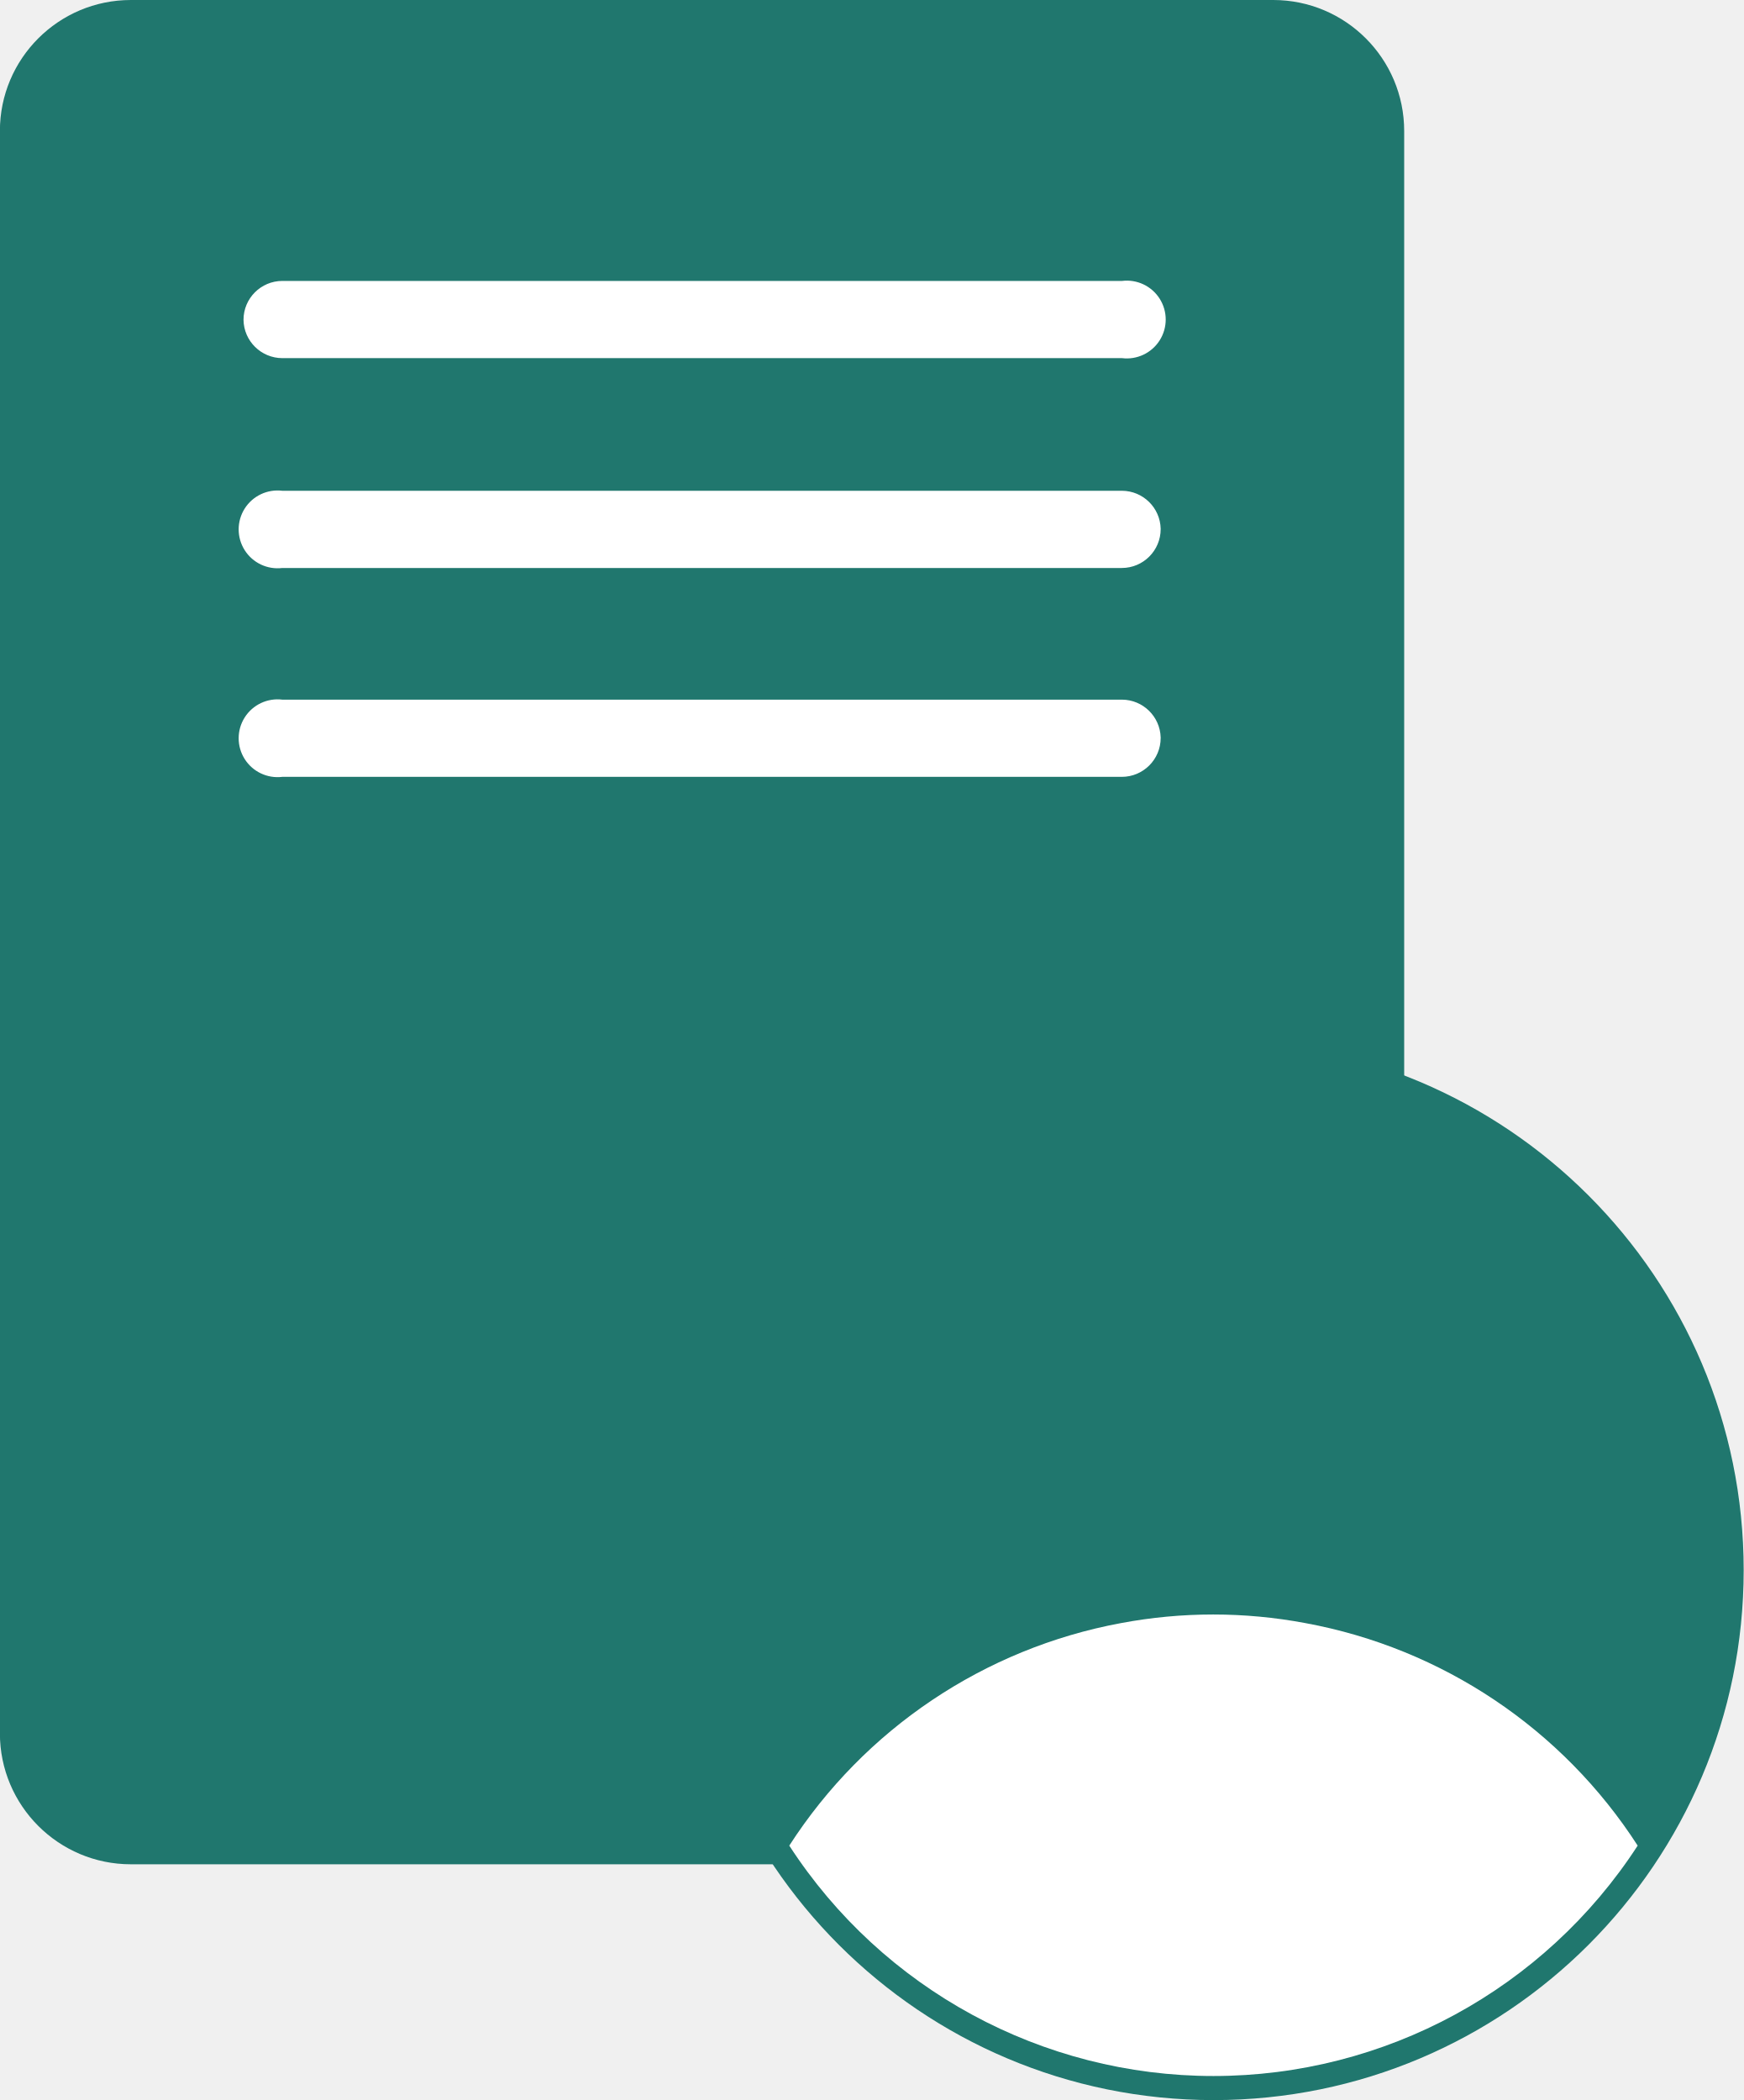
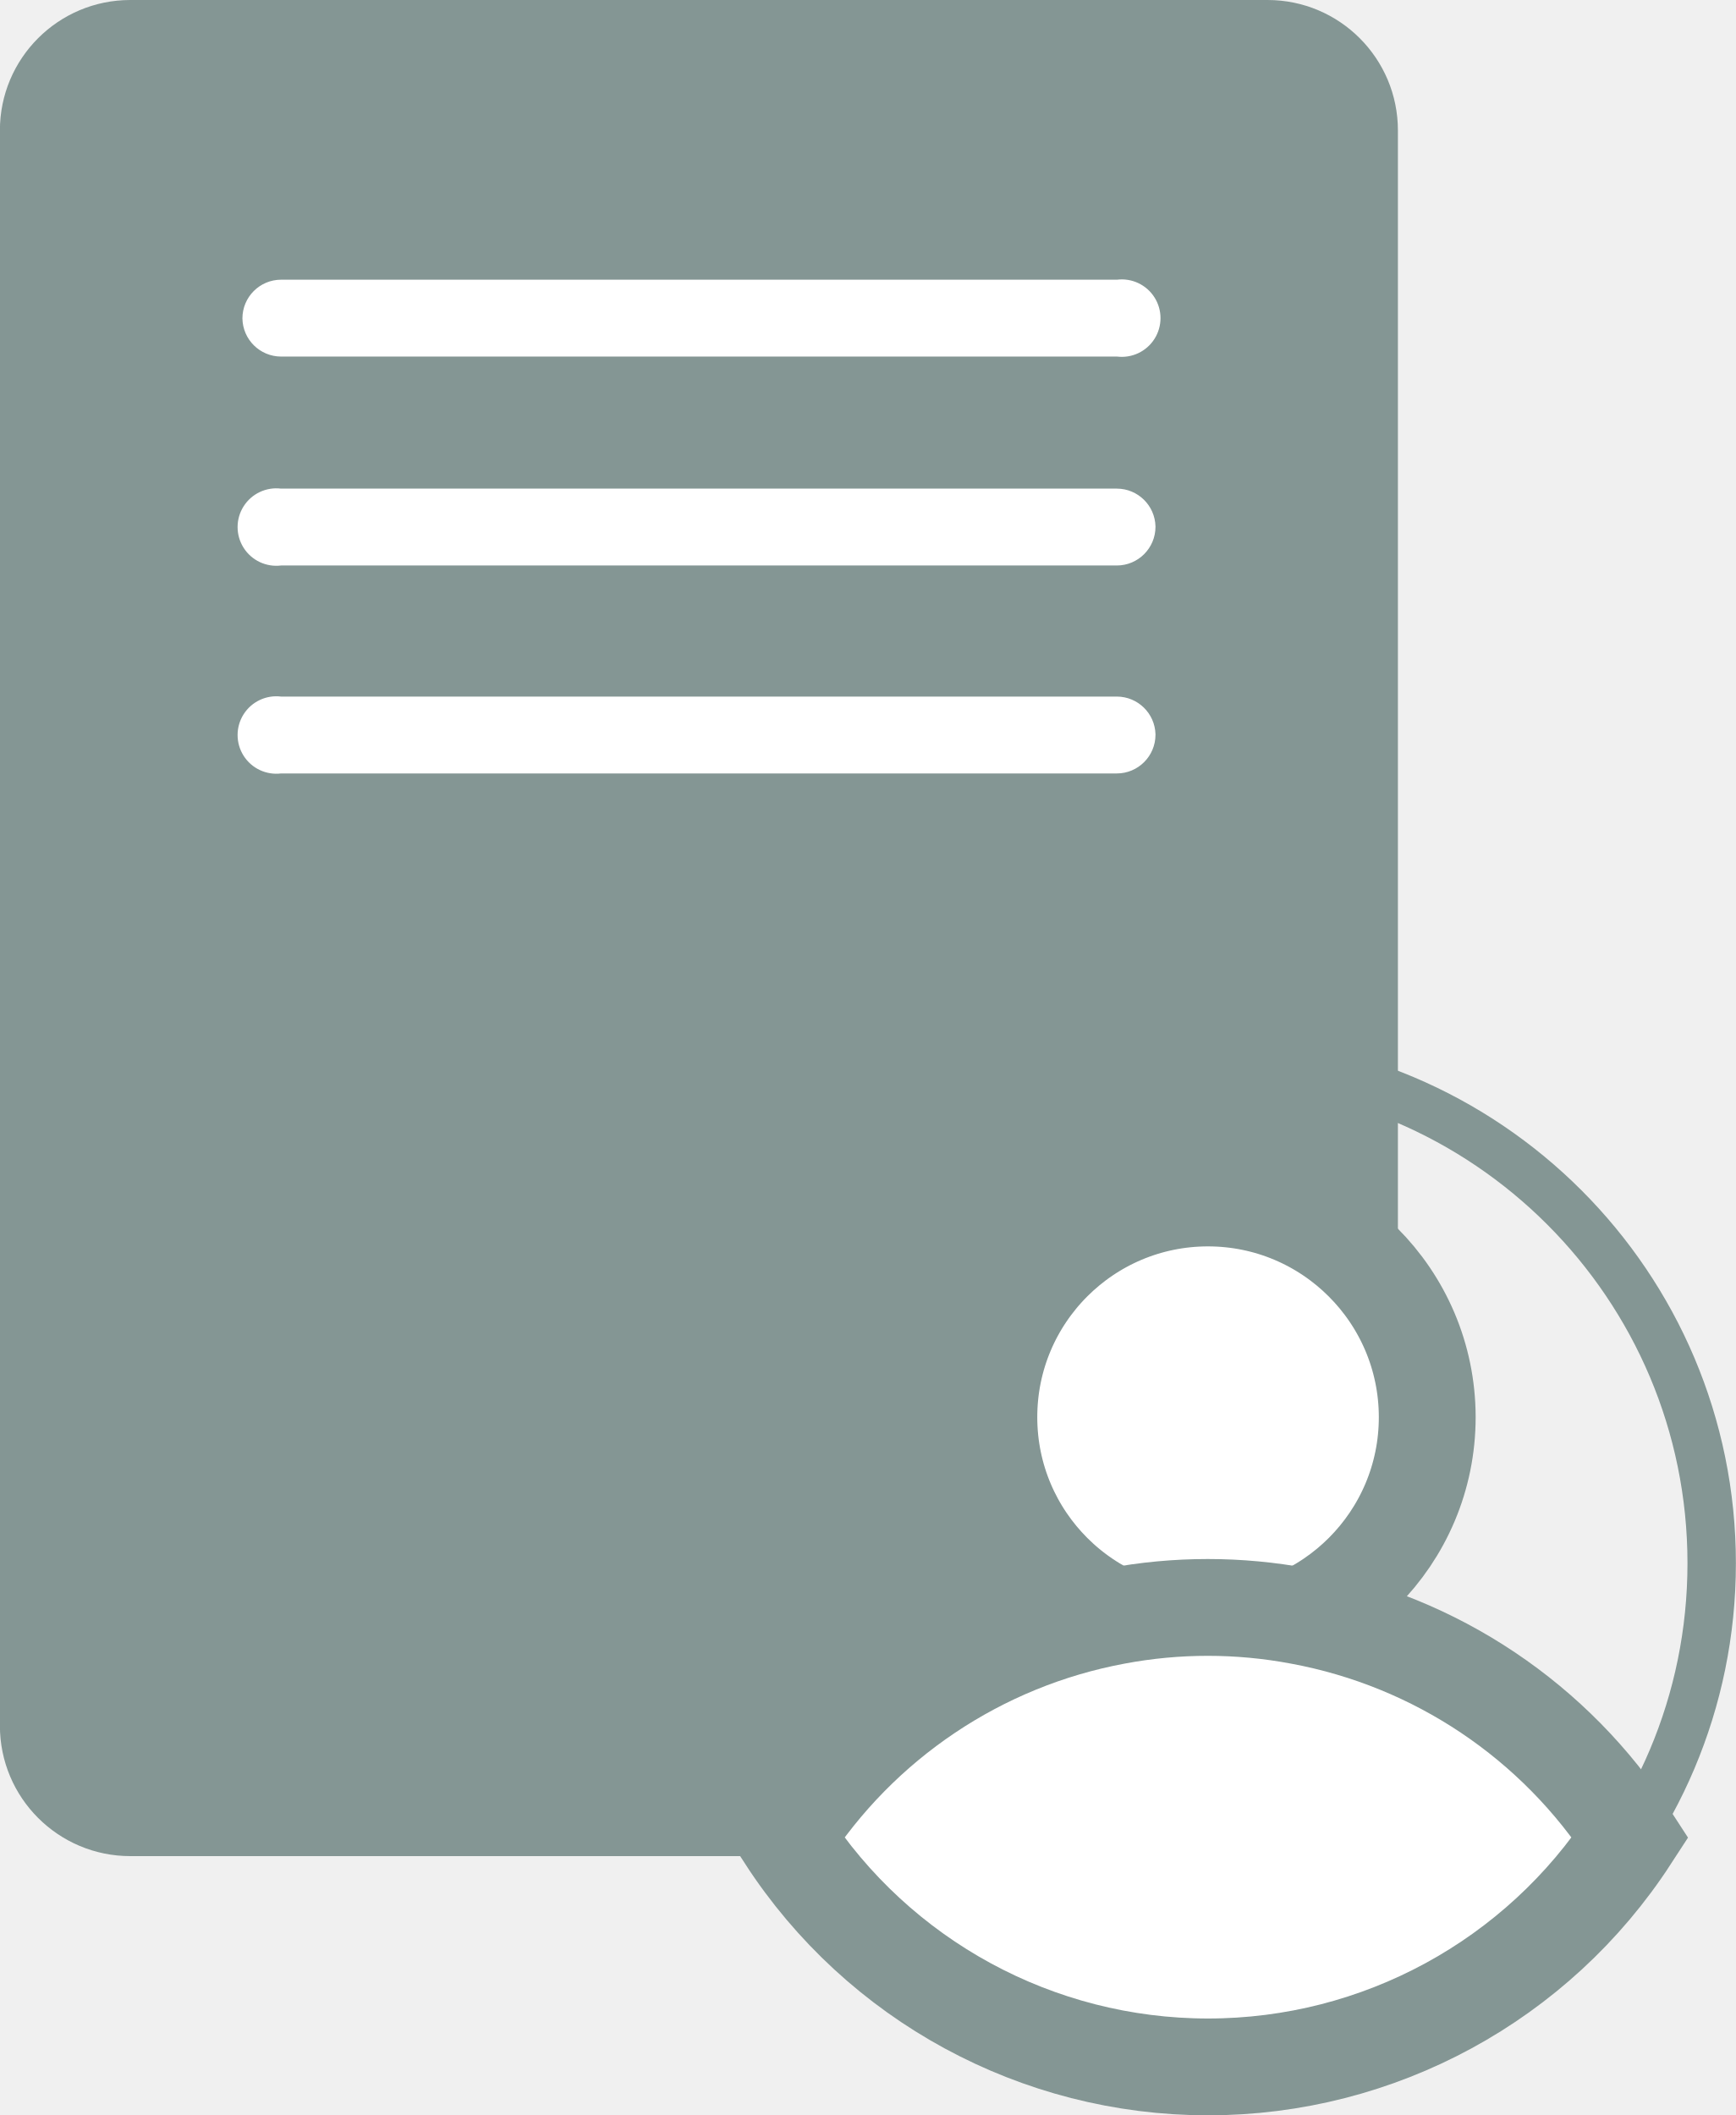
- <svg xmlns="http://www.w3.org/2000/svg" width="17.93" height="21.596" viewBox="0 0 17.93 21.596">
+ <svg xmlns="http://www.w3.org/2000/svg" width="17.93" height="21.846" viewBox="0 0 17.93 21.846">
  <g id="Group_66992" data-name="Group 66992" transform="translate(-29.727 -22.34)">
-     <path id="Path_66051" data-name="Path 66051" d="M44.166,23.687V40.165a1.347,1.347,0,0,1-1.347,1.347H31.073a1.347,1.347,0,0,1-1.347-1.347V23.687a1.347,1.347,0,0,1,1.347-1.347H42.82A1.347,1.347,0,0,1,44.166,23.687Z" fill="#20776e" />
+     <path id="Path_66051" data-name="Path 66051" d="M44.166,23.687V40.165a1.347,1.347,0,0,1-1.347,1.347H31.073a1.347,1.347,0,0,1-1.347-1.347V23.687a1.347,1.347,0,0,1,1.347-1.347H42.82A1.347,1.347,0,0,1,44.166,23.687Z" fill="#849694" />
    <path id="Path_66052" data-name="Path 66052" d="M39.719,34.271a.4.4,0,0,1,.4-.4h8.634a.4.4,0,1,1,0,.794H40.118A.4.4,0,0,1,39.719,34.271Zm9.431,4.3a.4.4,0,0,1-.4.4H40.118a.4.4,0,1,1,0-.794h8.634A.4.4,0,0,1,49.15,38.566Zm0-2.148a.4.4,0,0,1-.4.4H40.118a.4.4,0,1,1,0-.794h8.634A.4.4,0,0,1,49.15,36.419Z" transform="translate(-7.488 -8.642)" fill="#fff" />
    <path id="Path_66053" data-name="Path 66053" d="M43.67,22.757Z" transform="translate(-0.324 -0.313)" fill="#ededed" />
-     <path id="Path_66054" data-name="Path 66054" d="M69.159,71.2a5.2,5.2,0,1,1-5.2-5.2A5.2,5.2,0,0,1,69.159,71.2Z" transform="translate(-21.752 -32.713)" fill="#20776e" stroke="#20776e" stroke-width="0.5" />
-     <path id="Path_66056" data-name="Path 66056" d="M75.014,73.975a2.264,2.264,0,1,1-2.266-2.262A2.266,2.266,0,0,1,75.014,73.975Z" transform="translate(-30.545 -36.999)" fill="#20776e" />
-     <path id="Path_66057" data-name="Path 66057" d="M70.836,90.966a5.2,5.2,0,0,1-8.724,0,5.181,5.181,0,0,1,3.409-2.288h0a5.128,5.128,0,0,1,1.9,0h0A5.181,5.181,0,0,1,70.836,90.966Z" transform="translate(-24.269 -49.646)" fill="#fff" />
+     <path id="Path_66054" data-name="Path 66054" d="M69.159,71.2a5.2,5.2,0,1,1-5.2-5.2A5.2,5.2,0,0,1,69.159,71.2Z" transform="translate(-21.752 -32.713)" fill="none" stroke="#849694" stroke-width="0.5" />
+     <path id="Path_66056" data-name="Path 66056" d="M75.014,73.975a2.264,2.264,0,1,1-2.266-2.262A2.266,2.266,0,0,1,75.014,73.975Z" transform="translate(-30.545 -36.999)" fill="#fff" stroke="#849694" stroke-width="1" />
+     <path id="Path_66057" data-name="Path 66057" d="M70.836,90.966a5.2,5.2,0,0,1-8.724,0,5.181,5.181,0,0,1,3.409-2.288h0a5.128,5.128,0,0,1,1.9,0h0A5.181,5.181,0,0,1,70.836,90.966Z" transform="translate(-24.269 -49.646)" fill="#fff" stroke="#849694" stroke-width="1" />
  </g>
</svg>
